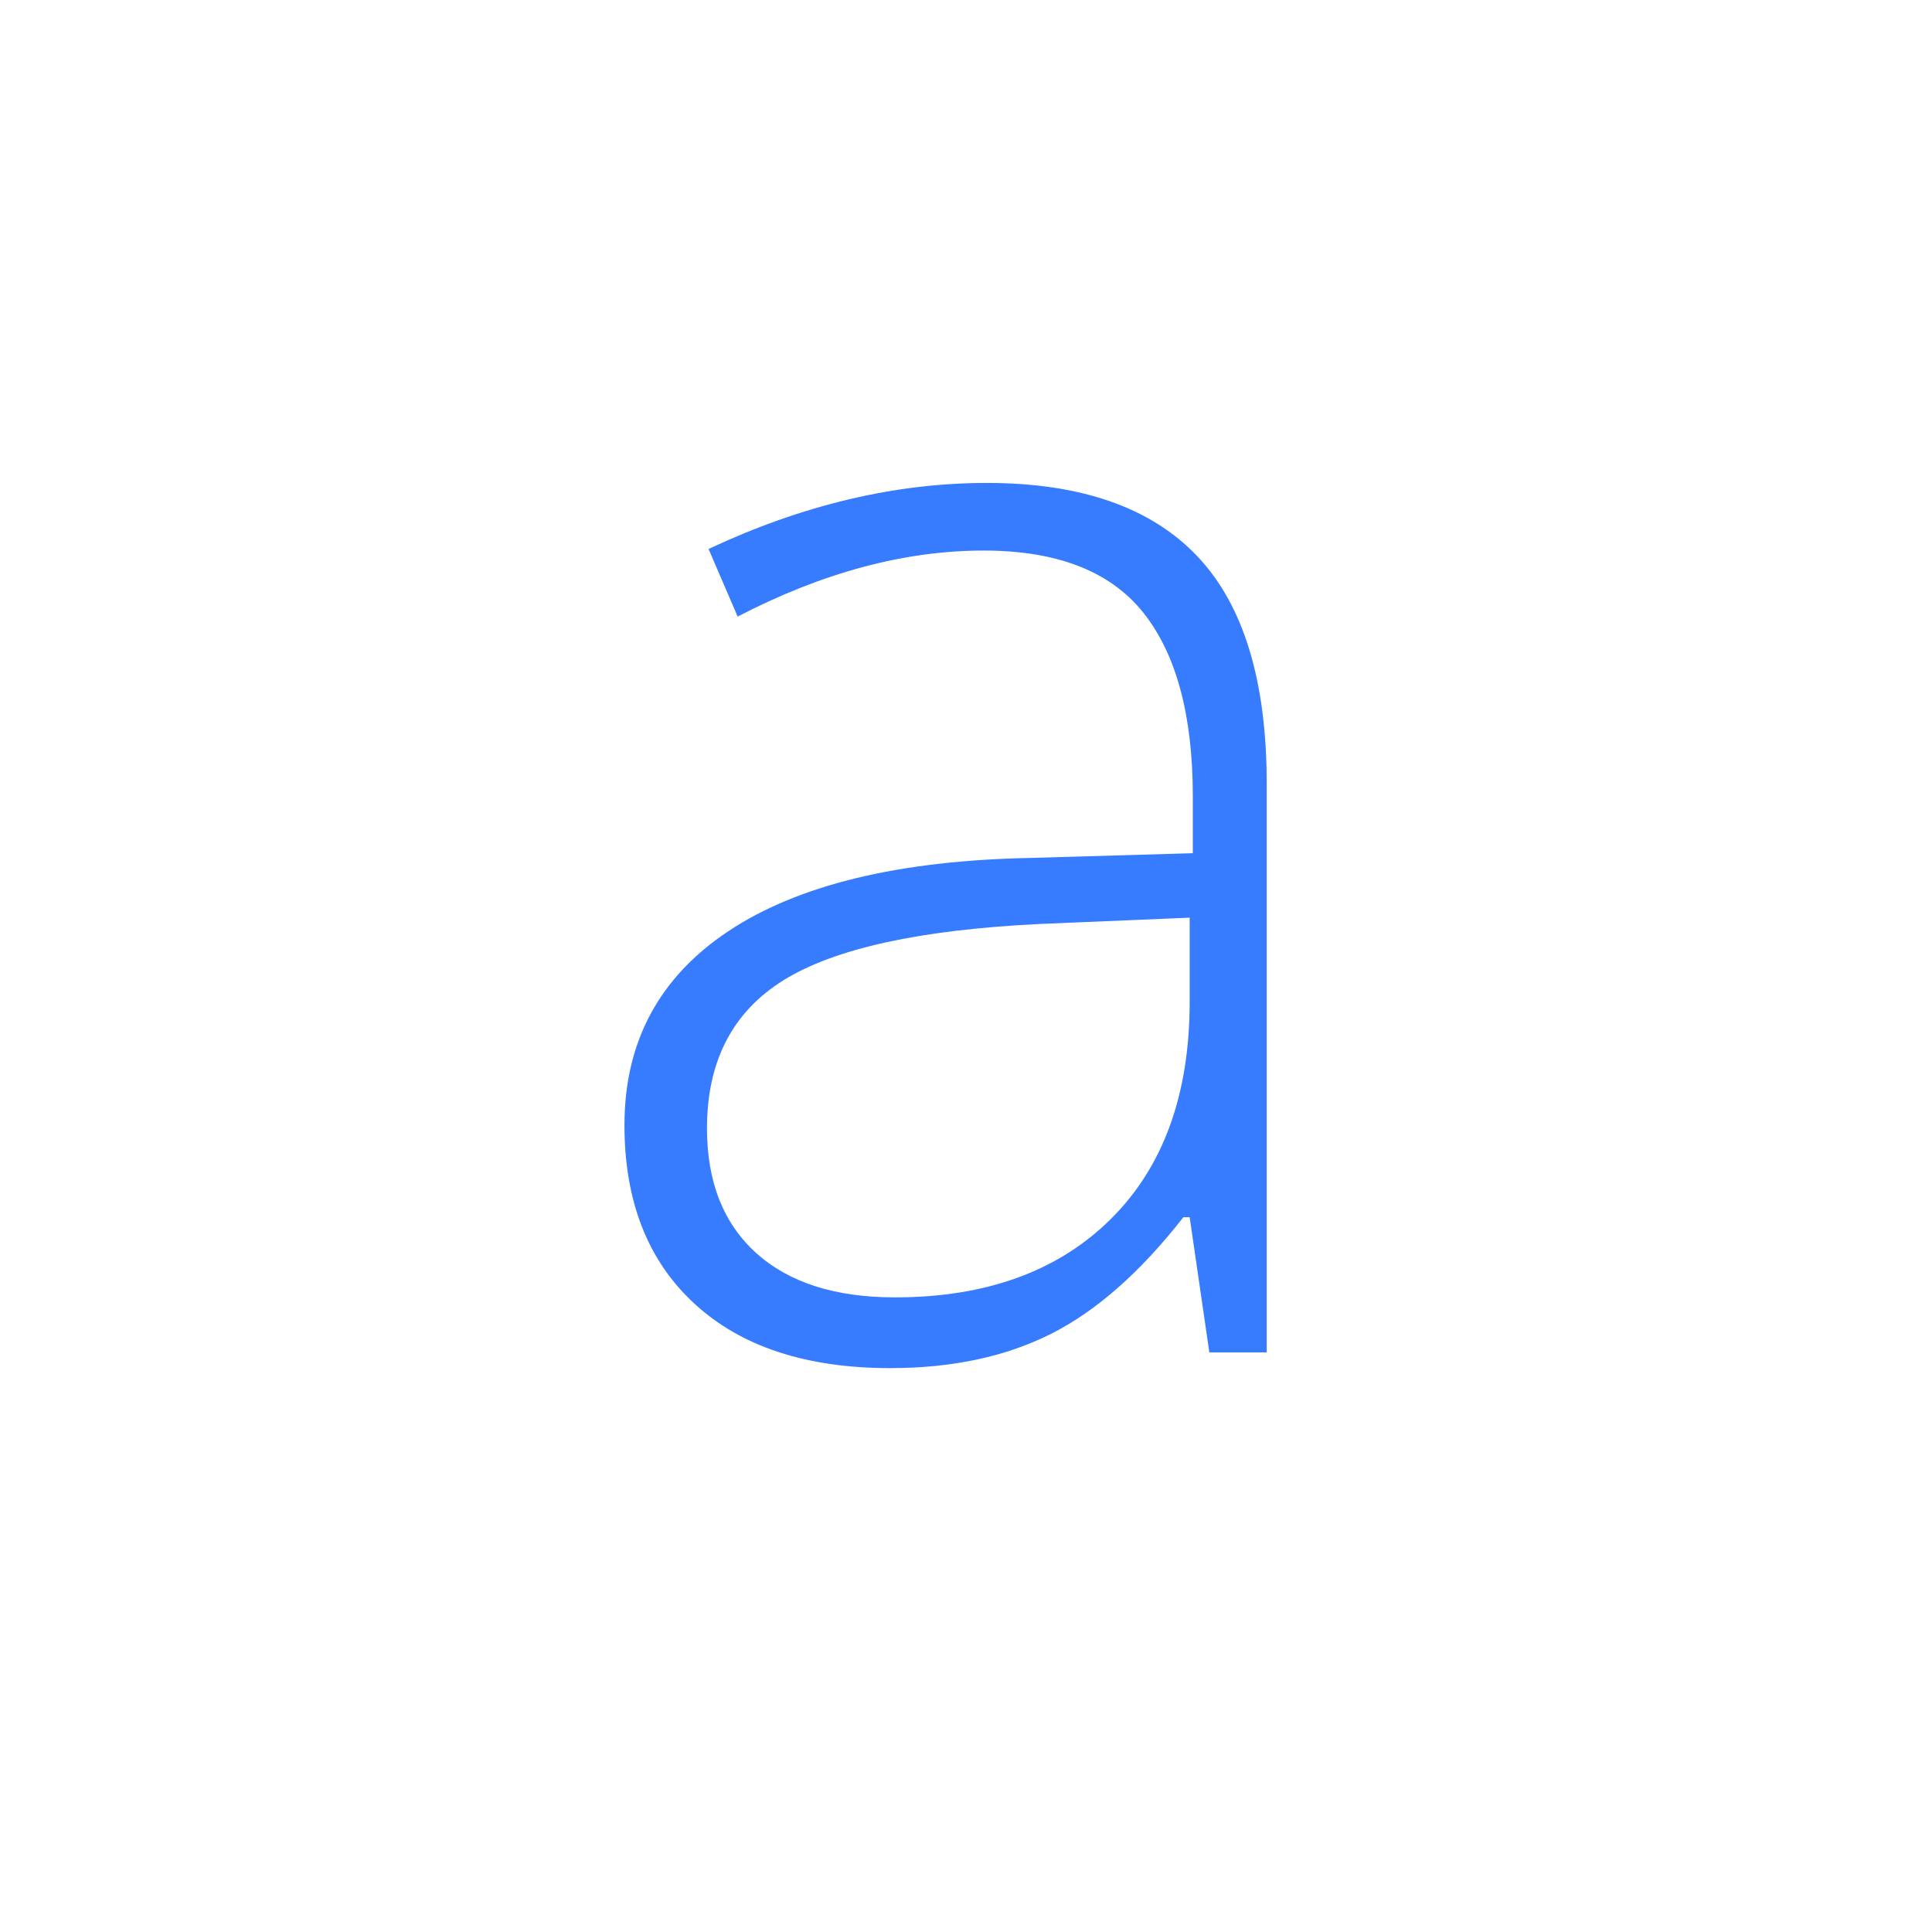
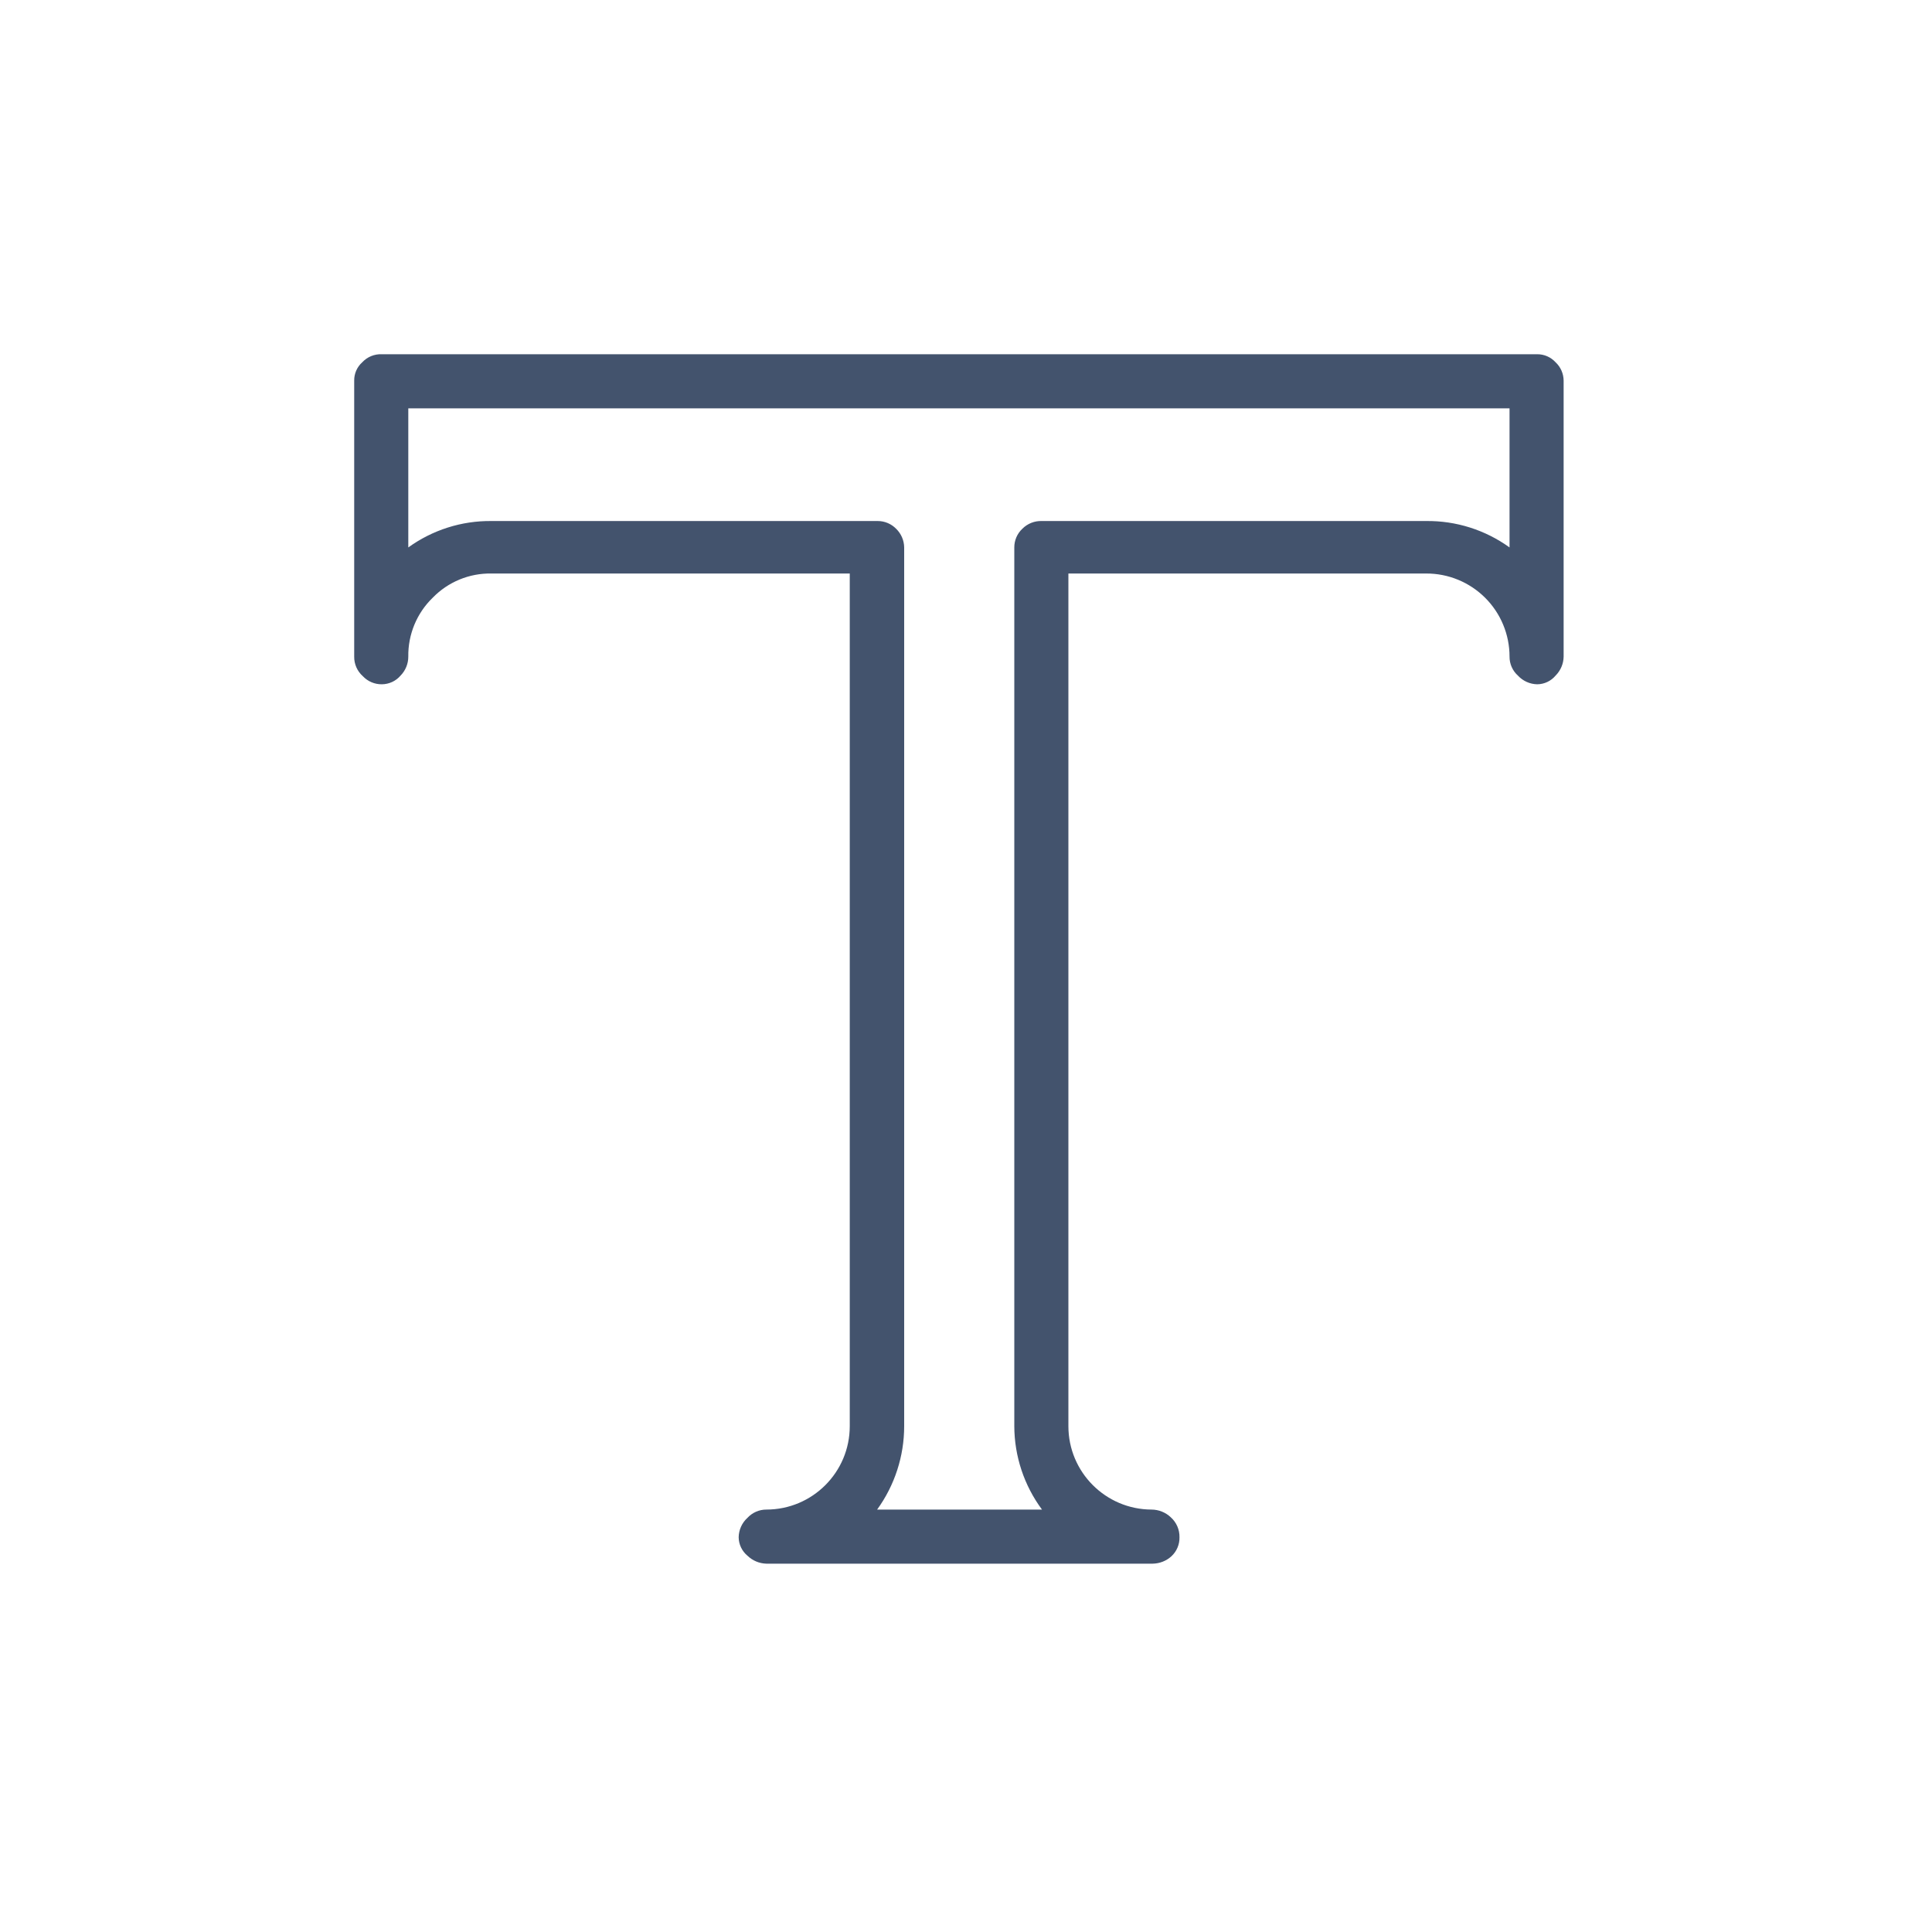
- <svg xmlns="http://www.w3.org/2000/svg" width="60" height="60" viewBox="0 0 60 60">
-   <path fill="#377CFF" d="M27.645,42.488 C29.565,42.488 31.229,42.134 32.637,41.426 C34.045,40.718 35.416,39.51 36.751,37.801 L36.751,37.801 L36.946,37.801 L37.557,42 L39.339,42 L39.339,24.349 C39.339,21.142 38.619,18.782 37.178,17.269 C35.738,15.755 33.561,14.998 30.647,14.998 C27.799,14.998 24.918,15.682 22.005,17.049 L22.005,17.049 L22.908,19.148 C25.545,17.781 28.092,17.098 30.55,17.098 C32.828,17.098 34.48,17.741 35.506,19.026 C36.531,20.312 37.044,22.216 37.044,24.739 L37.044,24.739 L37.044,26.497 L31.99,26.644 C27.905,26.725 24.784,27.482 22.627,28.914 C20.471,30.346 19.393,32.356 19.393,34.944 C19.393,37.304 20.117,39.152 21.565,40.486 C23.014,41.821 25.04,42.488 27.645,42.488 Z M27.791,40.291 C25.936,40.291 24.499,39.831 23.482,38.912 C22.465,37.992 21.956,36.702 21.956,35.042 C21.956,32.959 22.75,31.425 24.336,30.44 C25.923,29.455 28.58,28.873 32.308,28.694 L32.308,28.694 L36.946,28.499 L36.946,31.111 C36.946,33.992 36.128,36.242 34.493,37.862 C32.857,39.481 30.623,40.291 27.791,40.291 Z" />
+ <svg xmlns="http://www.w3.org/2000/svg" width="60px" height="60px" viewBox="0 0 60 60" version="1.1">
+   <g id="text" stroke="none" stroke-width="1" fill="none" fill-rule="evenodd">
+     <path d="M35.8,48.561 L23.8,48.561 C23.579,48.555 23.368,48.466 23.21,48.311 C23.041,48.17 22.942,47.961 22.94,47.741 C22.944,47.512 23.041,47.295 23.21,47.141 C23.362,46.975 23.576,46.881 23.8,46.881 C25.231,46.881 26.39,45.721 26.39,44.291 L26.39,17.811 L15.26,17.811 C14.576,17.799 13.918,18.07 13.44,18.561 C12.945,19.039 12.67,19.702 12.68,20.391 C12.681,20.611 12.595,20.823 12.44,20.981 C12.295,21.151 12.084,21.249 11.86,21.251 C11.637,21.254 11.423,21.164 11.27,21.001 C11.095,20.847 10.996,20.624 11,20.391 L11,11.821 C10.997,11.603 11.088,11.396 11.25,11.251 C11.407,11.082 11.63,10.991 11.86,11.001 L47.74,11.001 C47.957,11 48.164,11.091 48.31,11.251 C48.468,11.398 48.558,11.604 48.56,11.821 L48.56,20.391 C48.557,20.612 48.467,20.824 48.31,20.981 C48.169,21.15 47.961,21.249 47.74,21.251 C47.512,21.247 47.295,21.149 47.14,20.981 C46.973,20.831 46.878,20.616 46.88,20.391 C46.88,19.705 46.607,19.047 46.121,18.563 C45.635,18.079 44.976,17.808 44.29,17.811 L33.18,17.811 L33.18,44.291 C33.18,45.717 34.334,46.875 35.76,46.881 L35.76,46.881 C35.983,46.882 36.198,46.967 36.36,47.121 C36.536,47.278 36.635,47.505 36.63,47.741 C36.635,47.964 36.544,48.179 36.38,48.331 C36.222,48.476 36.015,48.557 35.8,48.561 L35.8,48.561 Z M27.24,46.881 L32.36,46.881 C31.804,46.131 31.503,45.224 31.5,44.291 L31.5,17.001 C31.499,16.781 31.59,16.571 31.75,16.421 C31.911,16.259 32.132,16.172 32.36,16.181 L44.29,16.181 C45.219,16.17 46.127,16.457 46.88,17.001 L46.88,12.681 L12.68,12.681 L12.68,17.001 C13.431,16.459 14.335,16.171 15.26,16.181 L27.26,16.181 C27.475,16.181 27.68,16.268 27.83,16.421 C27.987,16.574 28.077,16.782 28.08,17.001 L28.08,44.291 C28.08,45.221 27.786,46.128 27.24,46.881 L27.24,46.881 Z" id="Shape" fill="#43536D" fill-rule="nonzero" />
+   </g>
</svg>
